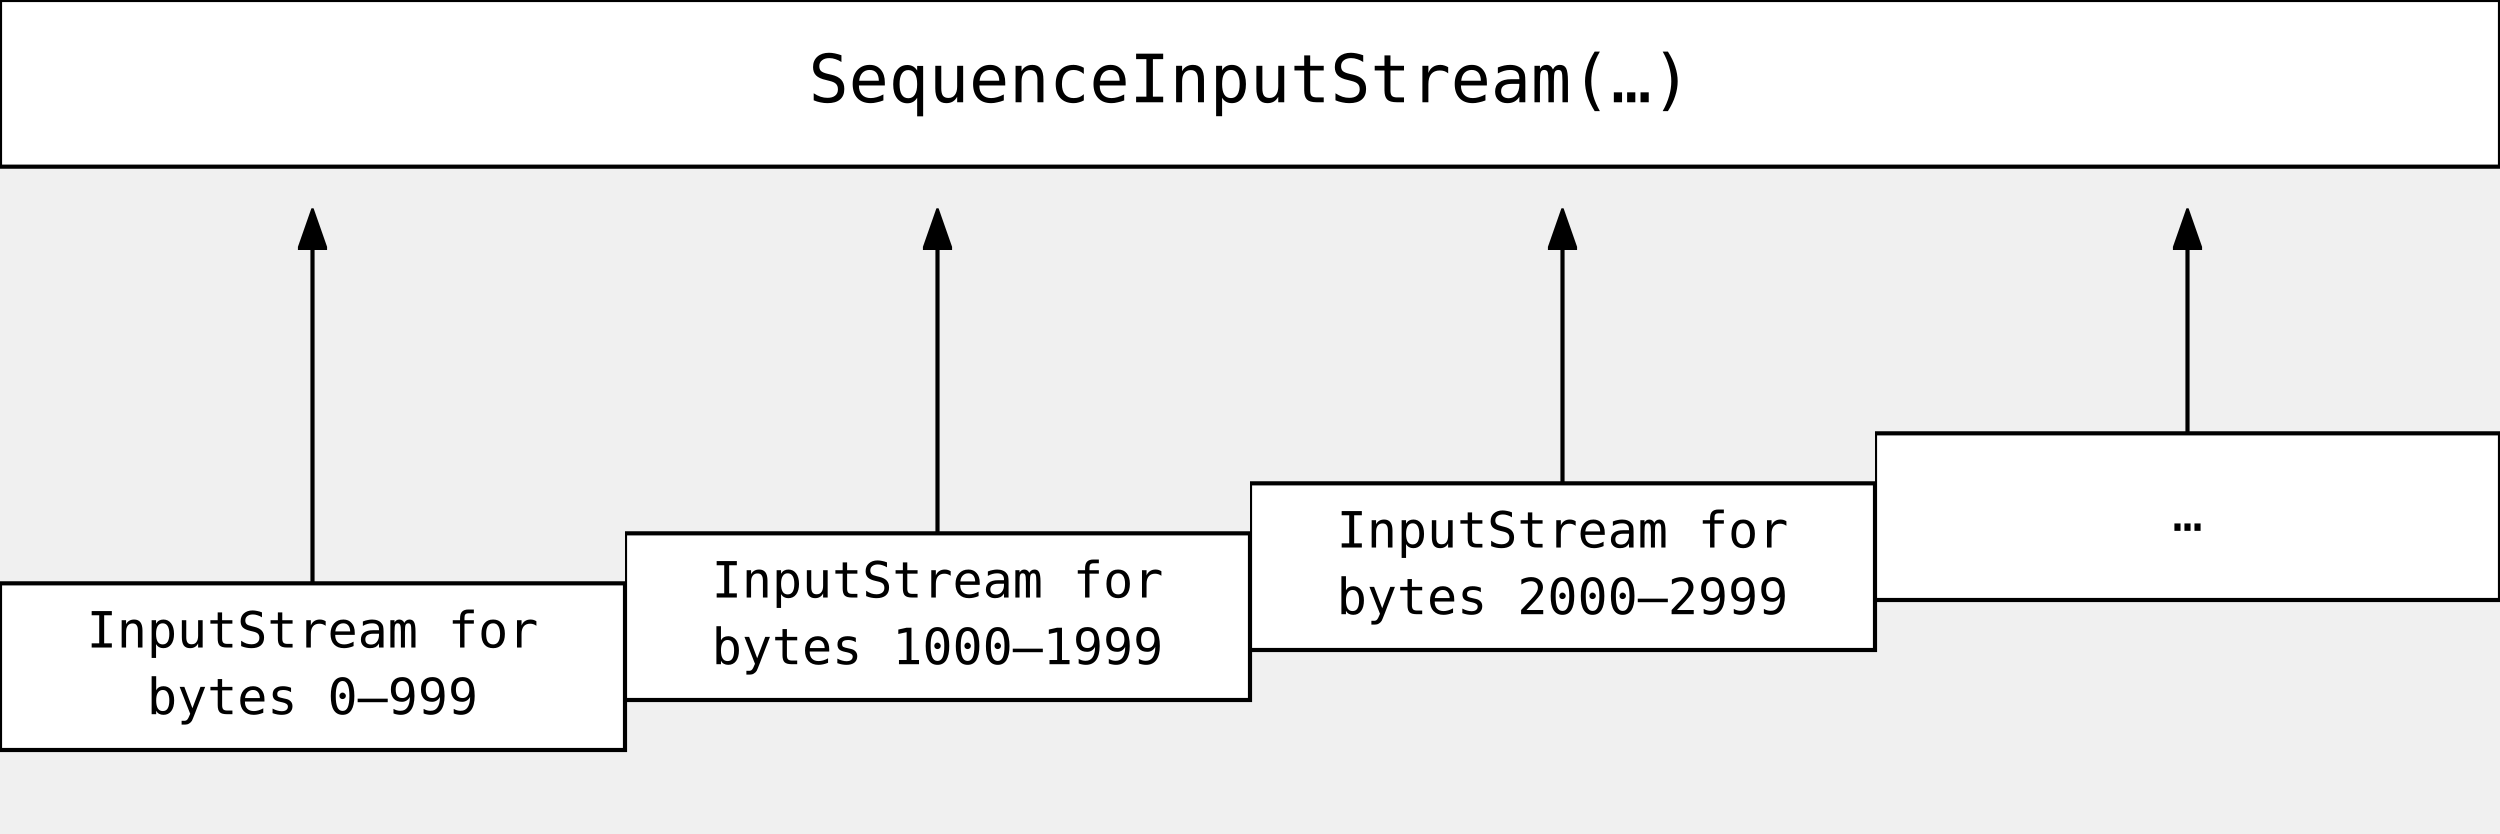
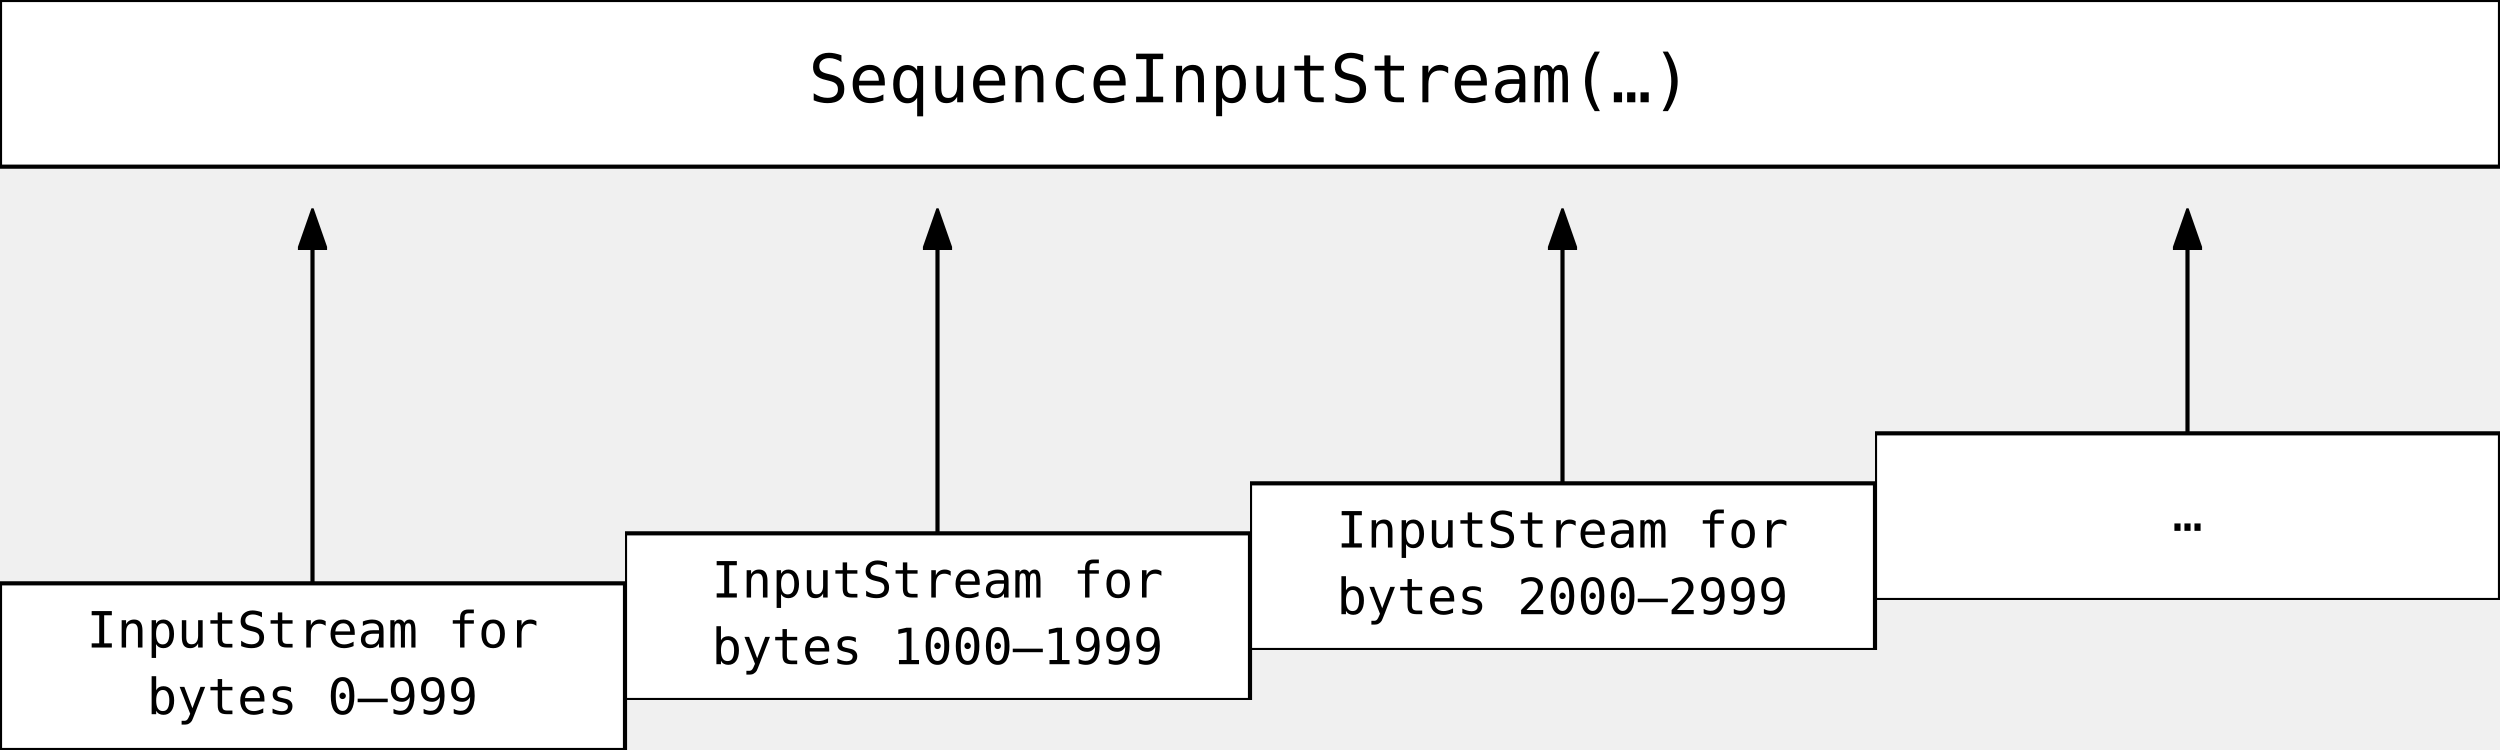
- <svg xmlns="http://www.w3.org/2000/svg" viewBox="0 0 300 100" stroke="black" stroke-width="0.5" fill="white">
+ <svg xmlns="http://www.w3.org/2000/svg" viewBox="0 0 300 90" stroke="black" stroke-width="0.5" fill="white">
  <svg x="0" y="0">
    <rect width="300" height="20" />
    <text x="150" y="10" fill="black" font-size="8px" stroke-width="0" text-anchor="middle" font-family="monospace" dominant-baseline="middle">SequenceInputStream(…)</text>
  </svg>
  <marker id="arrowhead" markerWidth="10" markerHeight="7" refX="0" refY="3.5" orient="auto">
    <polygon fill="#000" points="0 0, 10 3.5, 0 7" />
  </marker>
  <svg x="0">
    <rect y="70" width="75" height="20" />
    <text x="37.5" y="76" fill="black" font-size="6px" stroke-width="0" text-anchor="middle" font-family="monospace" dominant-baseline="middle">InputStream for</text>
    <text x="37.5" y="84" fill="black" font-size="6px" stroke-width="0" text-anchor="middle" font-family="monospace" dominant-baseline="middle">bytes 0–999</text>
    <line x1="37.5" y1="70" x2="37.5" y2="30" marker-end="url(#arrowhead)" />
  </svg>
  <svg x="75" y="-6">
    <rect y="70" width="75" height="20" />
    <text x="37.5" y="76" fill="black" font-size="6px" stroke-width="0" text-anchor="middle" font-family="monospace" dominant-baseline="middle">InputStream for</text>
    <text x="37.5" y="84" fill="black" font-size="6px" stroke-width="0" text-anchor="middle" font-family="monospace" dominant-baseline="middle">bytes 1000–1999</text>
    <line x1="37.5" y1="70" x2="37.5" y2="36" marker-end="url(#arrowhead)" />
  </svg>
  <svg x="150" y="-12">
    <rect y="70" width="75" height="20" />
    <text x="37.5" y="76" fill="black" font-size="6px" stroke-width="0" text-anchor="middle" font-family="monospace" dominant-baseline="middle">InputStream for</text>
    <text x="37.5" y="84" fill="black" font-size="6px" stroke-width="0" text-anchor="middle" font-family="monospace" dominant-baseline="middle">bytes 2000–2999</text>
    <line x1="37.5" y1="70" x2="37.5" y2="42" marker-end="url(#arrowhead)" />
  </svg>
  <svg x="225" y="-18">
    <rect y="70" width="75" height="20" />
    <text x="37.5" y="80" fill="black" font-size="6px" stroke-width="0" text-anchor="middle" font-family="monospace" dominant-baseline="middle">…</text>
    <line x1="37.5" y1="70" x2="37.5" y2="48" marker-end="url(#arrowhead)" />
  </svg>
</svg>
